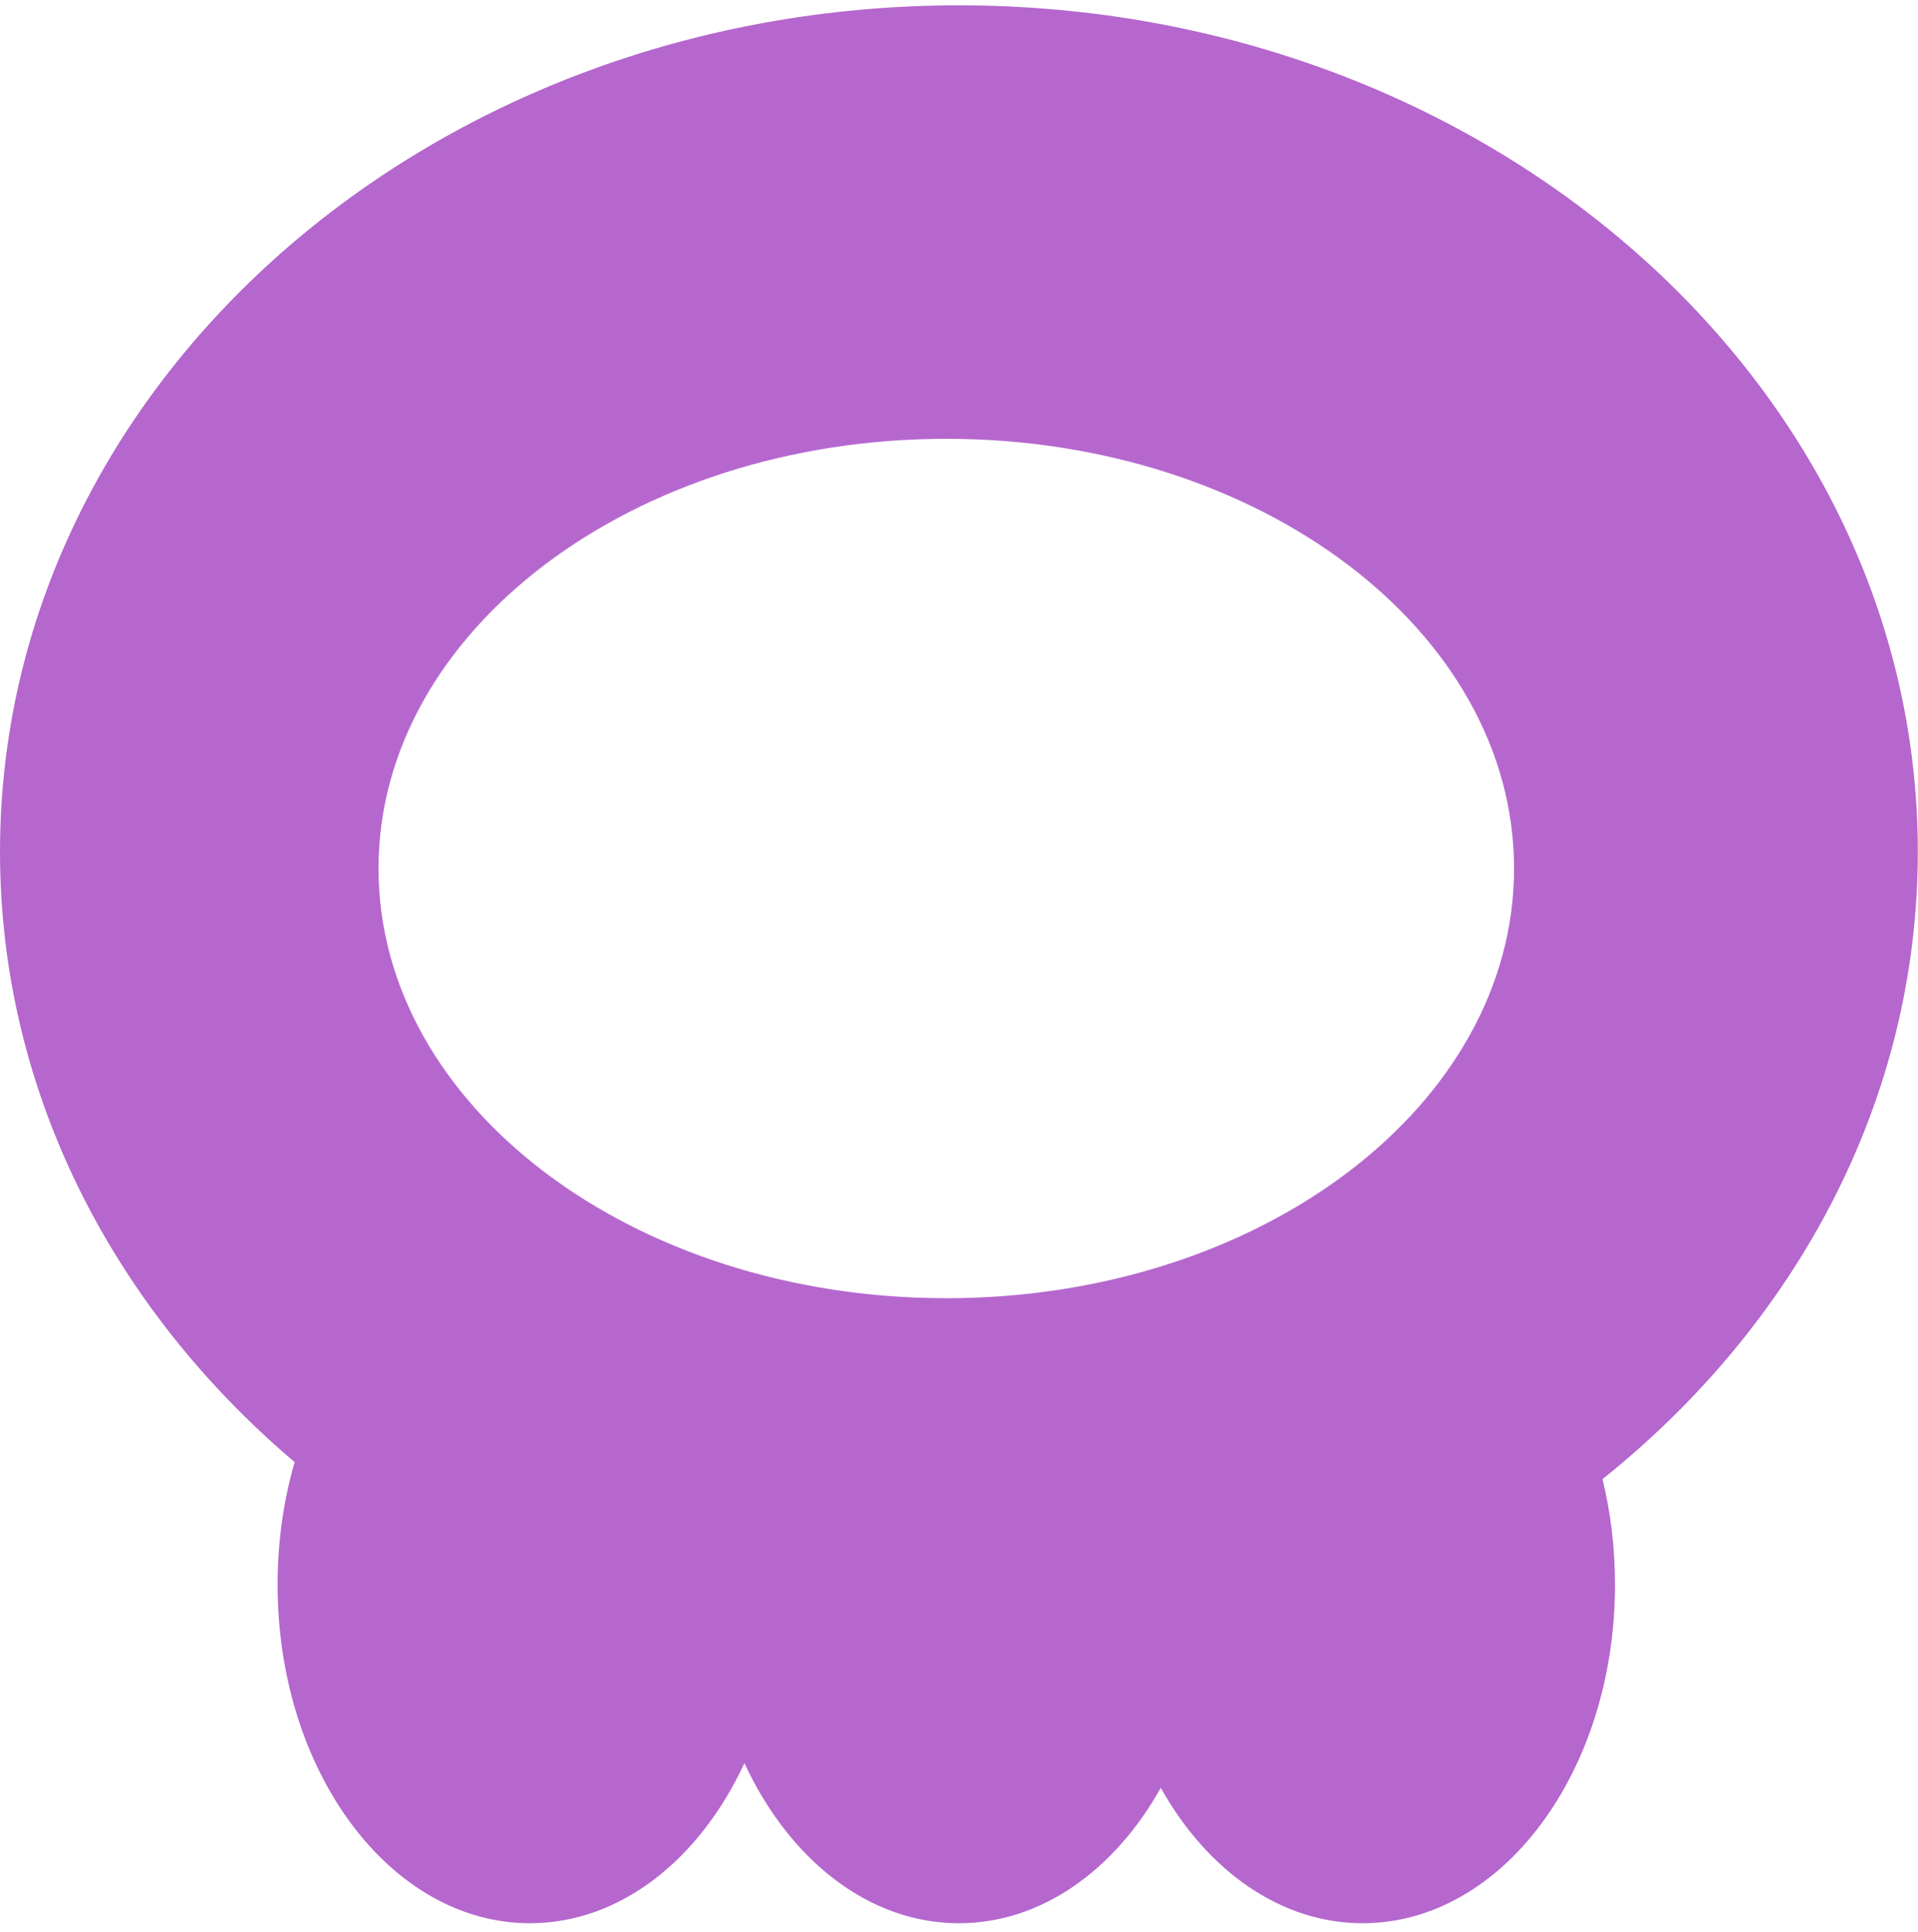
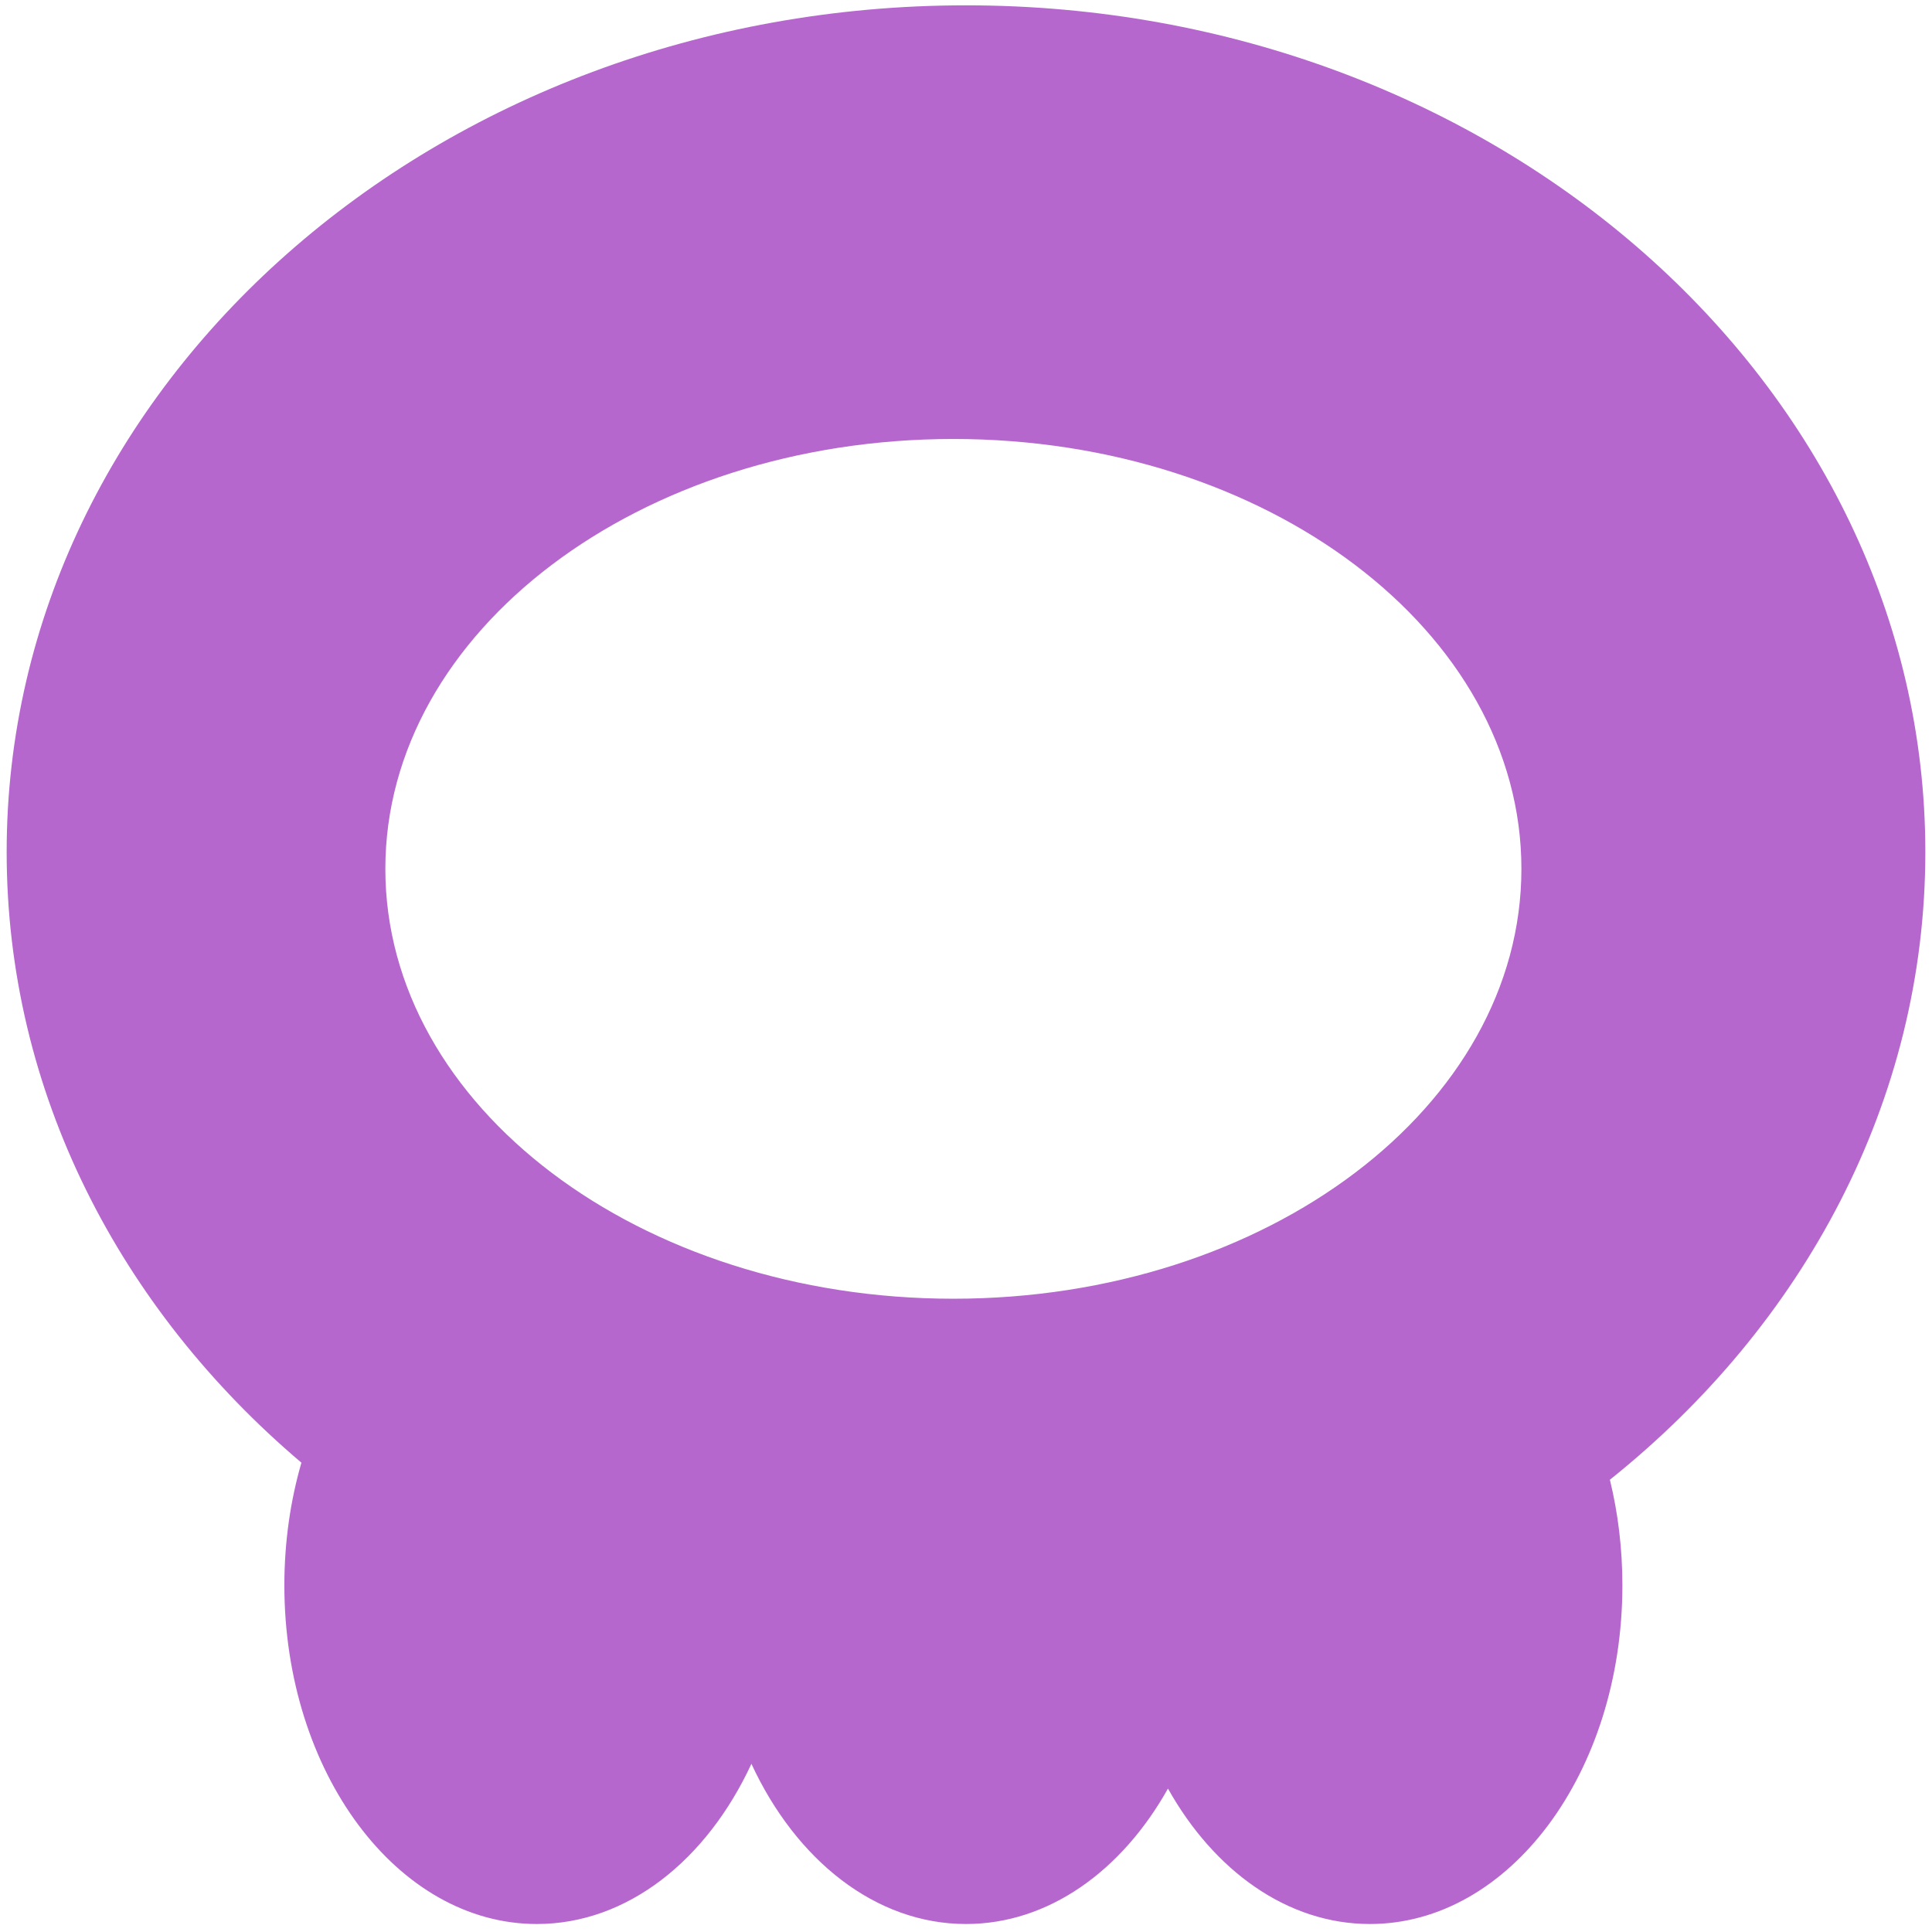
- <svg xmlns="http://www.w3.org/2000/svg" width="144" height="145" viewBox="0 0 144 145" fill="none">
+ <svg xmlns="http://www.w3.org/2000/svg" width="25" height="25" viewBox="0 0 144 145" fill="none">
  <path fill-rule="evenodd" clip-rule="evenodd" d="M120.325 111.057C134.866 99.43 144 82.631 144 63.948C144 28.851 111.765 0.4 72 0.4C32.236 0.4 0 28.851 0 63.948C0 81.956 8.486 98.215 22.122 109.778C21.295 112.632 20.842 115.735 20.842 118.981C20.842 133.019 29.325 144.4 39.79 144.4C46.589 144.4 52.552 139.595 55.895 132.378C59.237 139.595 65.201 144.4 72 144.4C78.198 144.4 83.701 140.407 87.158 134.235C90.615 140.407 96.118 144.4 102.316 144.4C112.78 144.4 121.263 133.019 121.263 118.981C121.263 116.214 120.934 113.551 120.325 111.057ZM113.684 65.209C113.684 83.027 94.597 97.472 71.053 97.472C47.508 97.472 28.421 83.027 28.421 65.209C28.421 47.39 47.508 32.946 71.053 32.946C94.597 32.946 113.684 47.39 113.684 65.209Z" fill="#B567CE" />
</svg>
